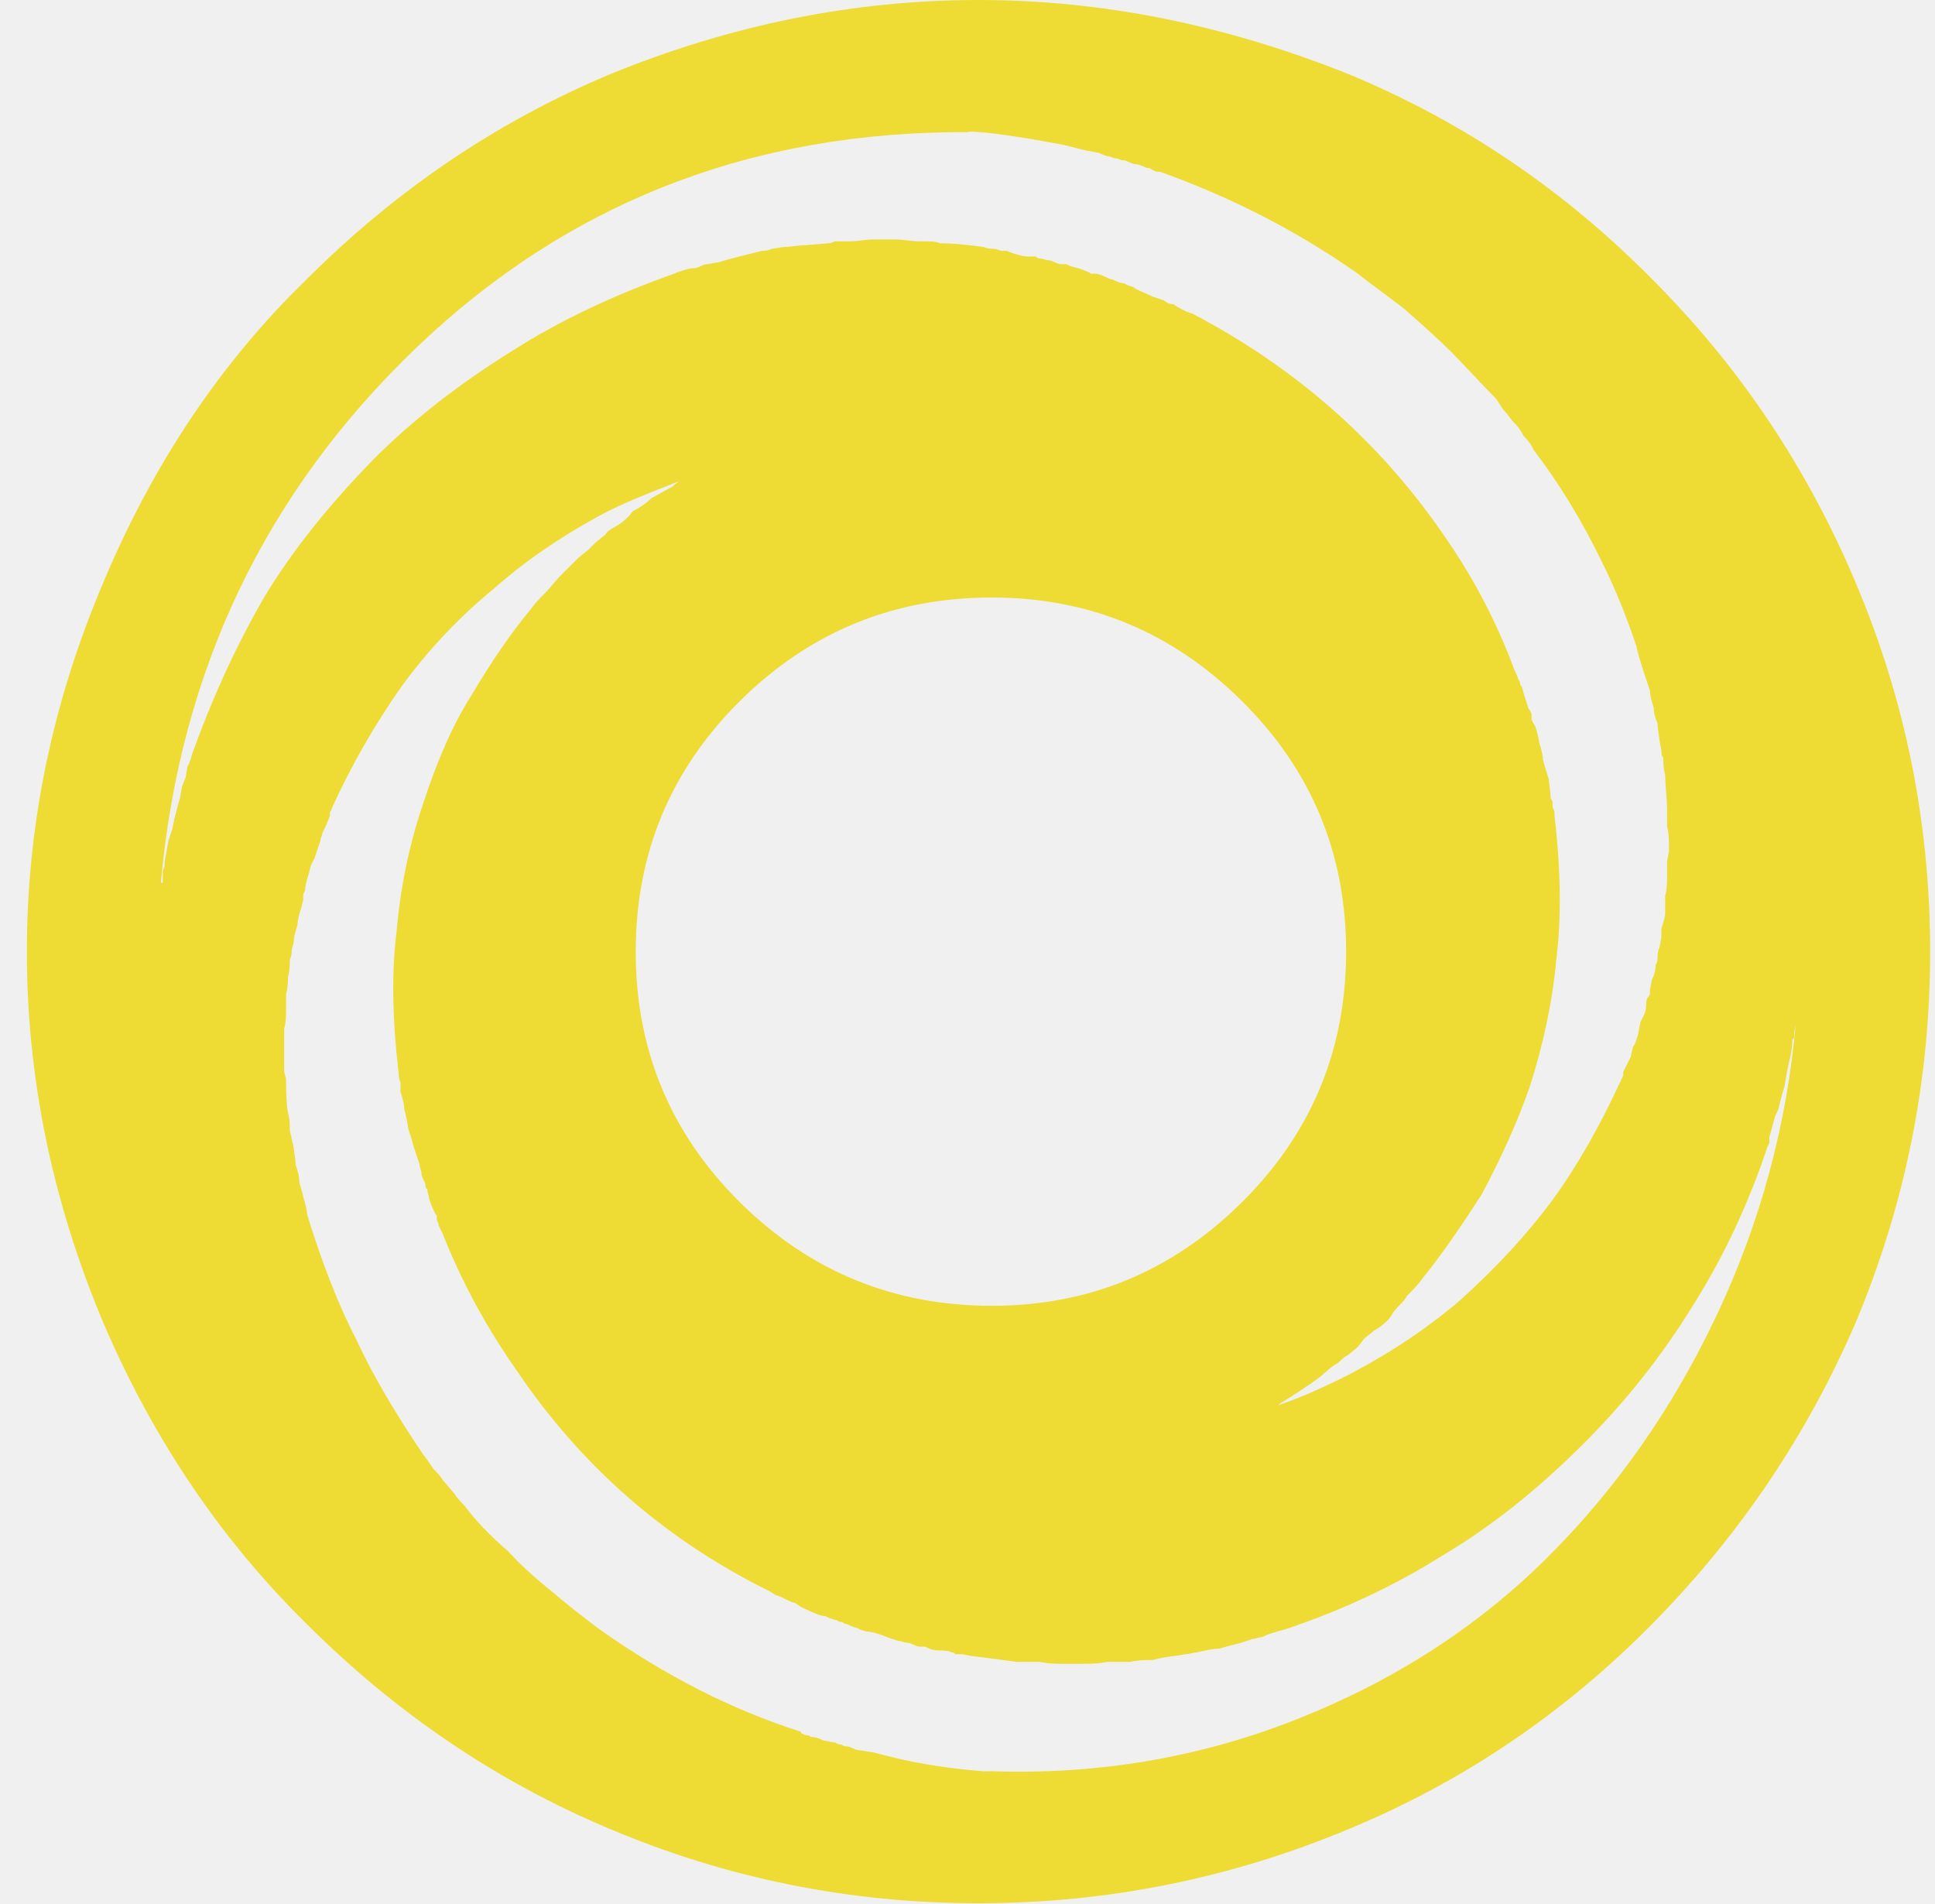
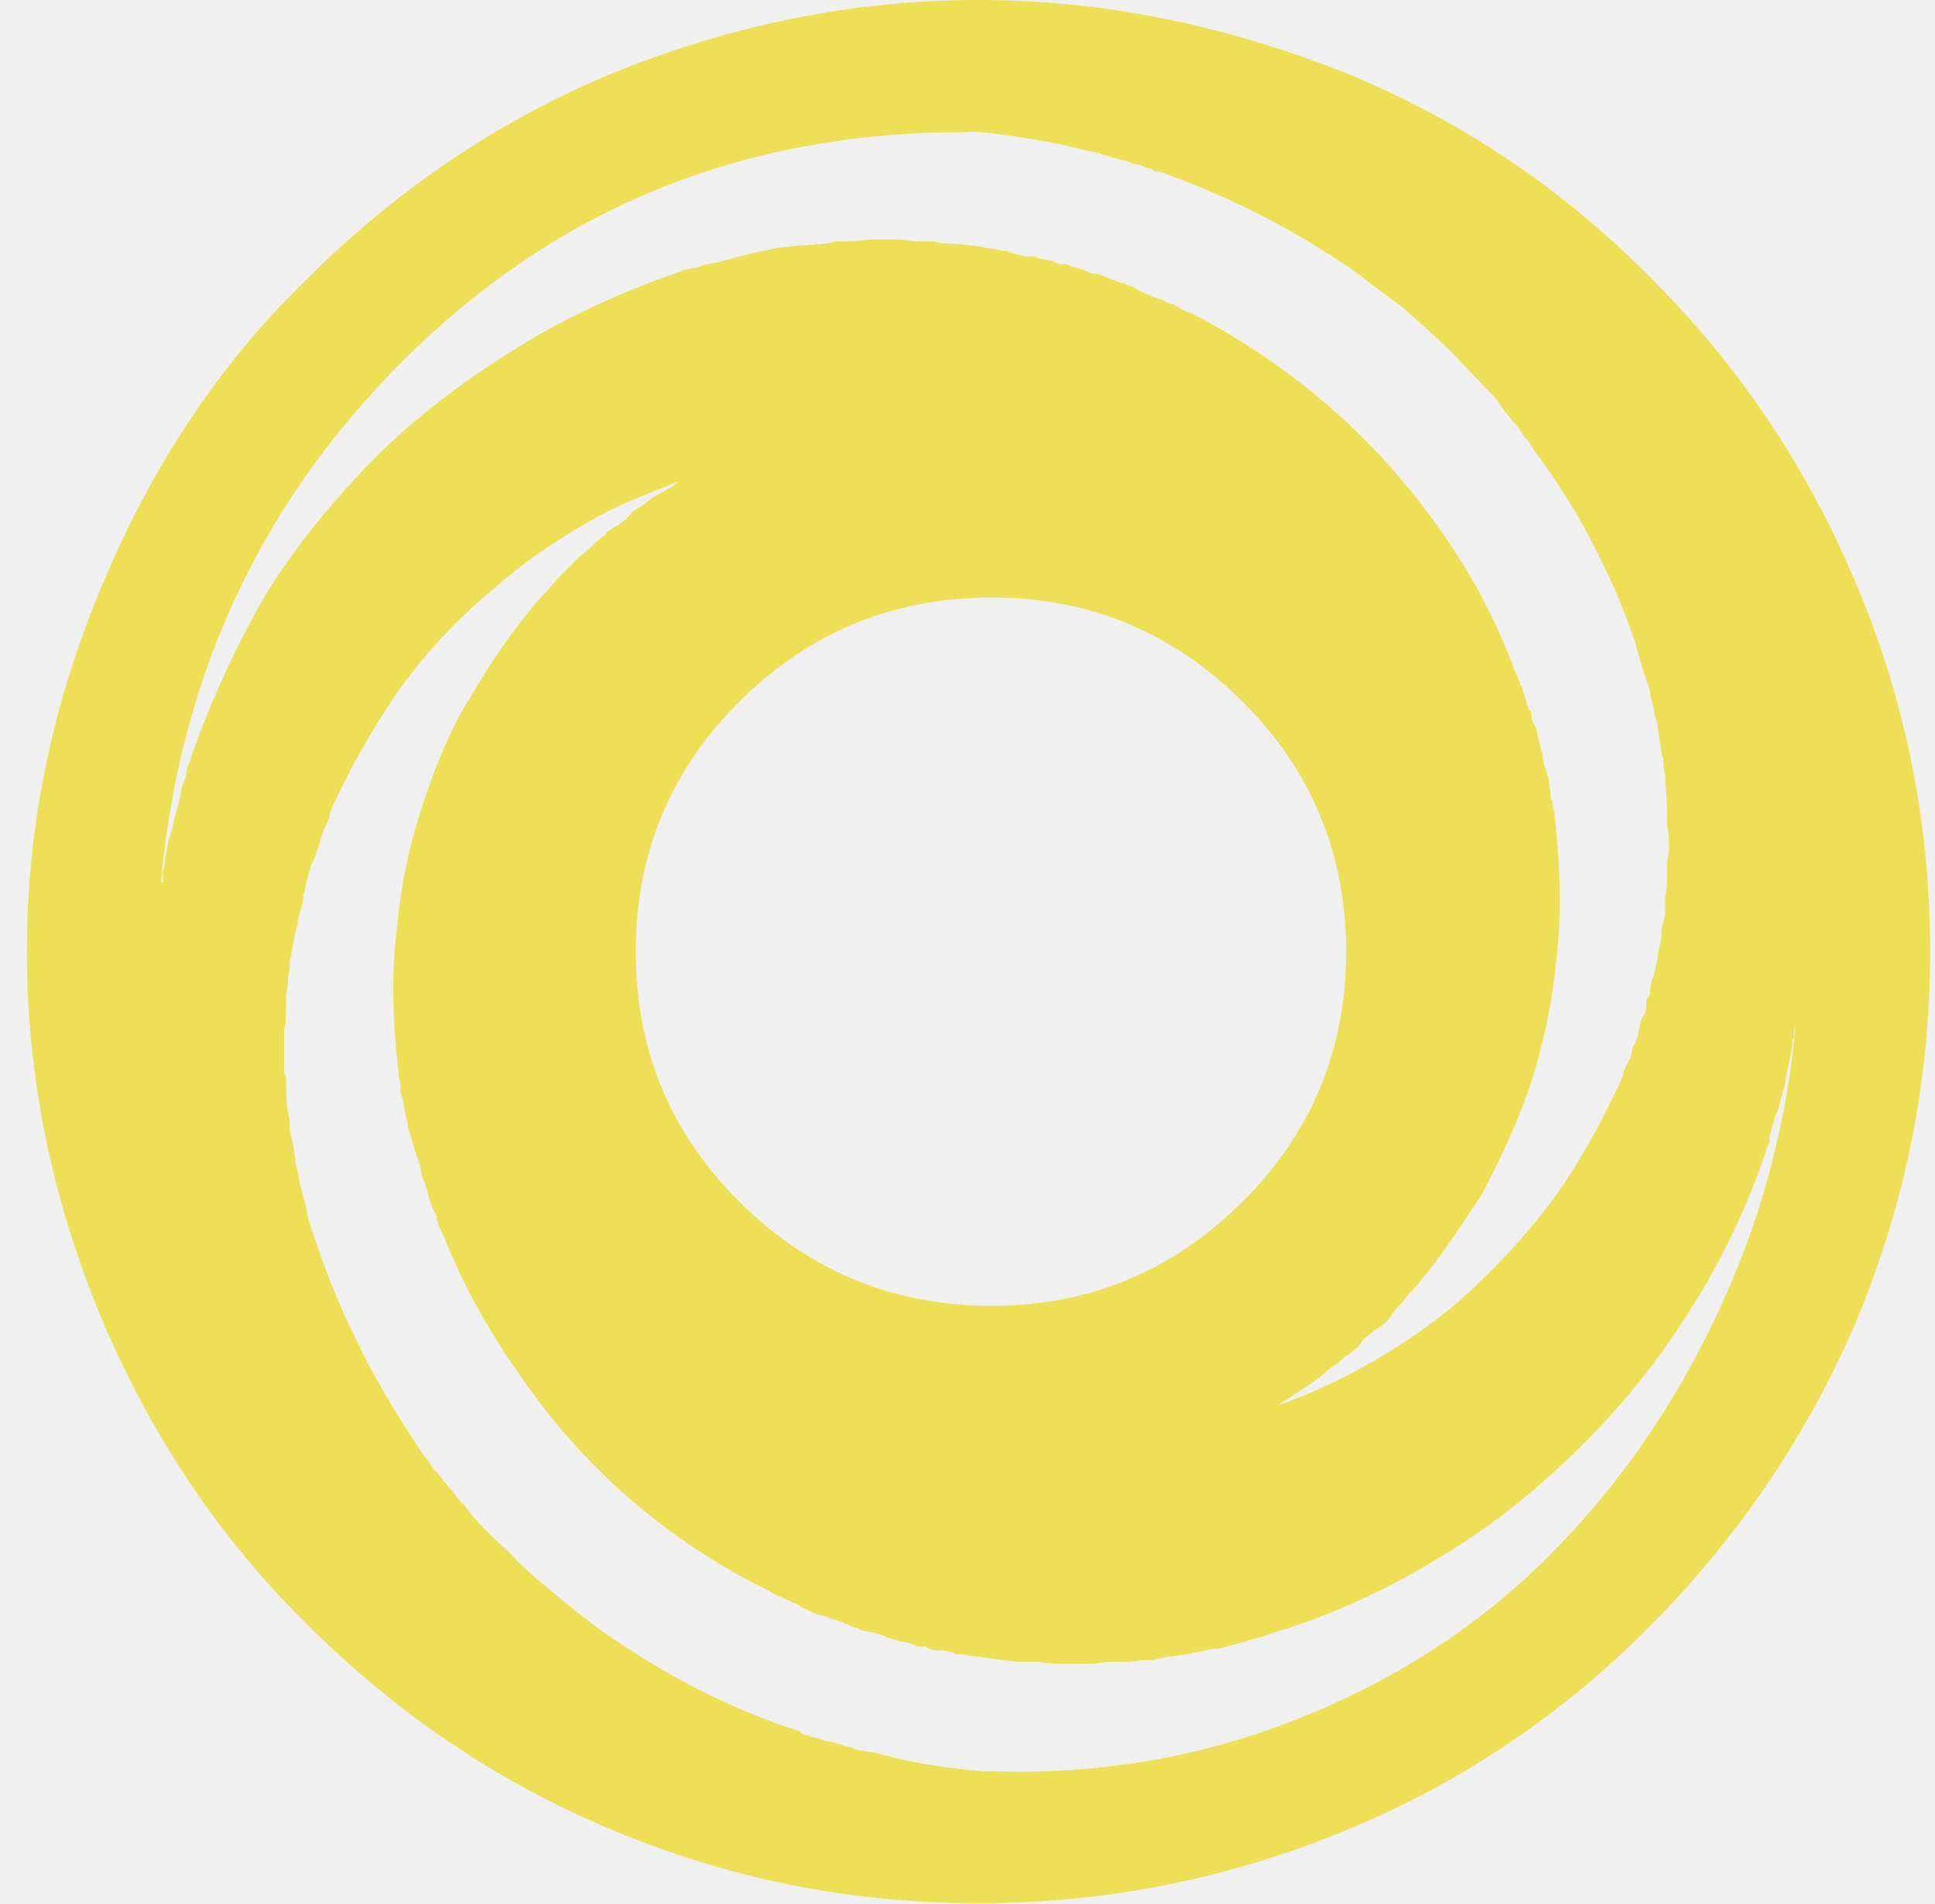
<svg xmlns="http://www.w3.org/2000/svg" width="61" height="60" viewBox="0 0 61 60" fill="none">
  <g opacity="0.9">
-     <mask id="path-1-inside-1_286_229" fill="white">
+     <mask id="path-1-inside-1_286_229" fill="#EDD91F">
      <path d="M58.492 18.352C60.062 22.054 60.847 25.937 60.847 30.001C60.847 34.065 60.062 37.968 58.492 41.71C56.963 45.251 54.83 48.41 52.094 51.186C49.318 54.003 46.139 56.156 42.556 57.645C38.814 59.215 34.91 60 30.847 60C26.783 60 22.9 59.215 19.197 57.645C15.656 56.156 12.477 54.003 9.659 51.186C6.963 48.53 4.83 45.371 3.262 41.71C1.652 37.888 0.847 33.985 0.847 30.001C0.847 26.017 1.652 22.134 3.262 18.352C4.832 14.61 6.964 11.43 9.659 8.814C12.477 5.997 15.656 3.844 19.197 2.355C23.02 0.785 26.903 0 30.847 0C34.75 0 38.654 0.785 42.556 2.355C46.137 3.844 49.317 5.997 52.094 8.814C54.83 11.55 56.963 14.729 58.492 18.352ZM30.545 4.166C23.704 4.126 17.899 6.39 13.13 10.957C8.361 15.524 5.675 21.148 5.071 27.828H5.131V27.466L5.191 27.284V27.164L5.311 26.5L5.431 26.139L5.491 25.837C5.571 25.514 5.632 25.293 5.673 25.173C5.673 25.133 5.683 25.072 5.703 24.991C5.723 24.91 5.733 24.849 5.733 24.809L5.853 24.507L5.913 24.145C5.953 24.105 5.973 24.066 5.973 24.026C6.013 23.945 6.033 23.885 6.033 23.844C6.677 22.032 7.441 20.363 8.326 18.834C9.171 17.425 10.318 15.976 11.767 14.488C13.014 13.24 14.483 12.093 16.173 11.047C17.622 10.122 19.312 9.317 21.243 8.632C21.323 8.592 21.434 8.552 21.575 8.512C21.716 8.472 21.827 8.452 21.907 8.452C21.947 8.452 22.007 8.432 22.089 8.392C22.17 8.352 22.23 8.332 22.27 8.332L22.632 8.272C22.754 8.232 22.975 8.172 23.296 8.09L24.02 7.909C24.141 7.909 24.242 7.888 24.322 7.848L24.684 7.789C24.764 7.789 24.884 7.779 25.045 7.759C25.207 7.739 25.327 7.729 25.407 7.729L26.131 7.669C26.171 7.669 26.232 7.649 26.313 7.609H26.797C26.877 7.609 26.997 7.599 27.159 7.579C27.32 7.559 27.44 7.549 27.52 7.549H28.244C28.324 7.549 28.445 7.559 28.606 7.579C28.767 7.599 28.888 7.609 28.968 7.609H29.27C29.431 7.609 29.552 7.629 29.632 7.669C29.994 7.669 30.457 7.709 31.019 7.789C31.099 7.829 31.22 7.848 31.381 7.848L31.563 7.909H31.745C31.825 7.949 31.935 7.989 32.077 8.028C32.218 8.069 32.329 8.088 32.409 8.088H32.65C32.69 8.129 32.73 8.149 32.77 8.149C32.81 8.149 32.86 8.159 32.92 8.178C32.98 8.198 33.03 8.208 33.07 8.208C33.11 8.208 33.171 8.228 33.252 8.268C33.334 8.308 33.394 8.328 33.434 8.328H33.616L33.736 8.388C34.059 8.468 34.28 8.549 34.4 8.63H34.582L34.764 8.69C34.925 8.77 35.025 8.81 35.065 8.81C35.227 8.89 35.347 8.93 35.427 8.93L35.547 8.99L35.729 9.05C35.769 9.09 35.86 9.14 36.001 9.2C36.142 9.26 36.253 9.31 36.333 9.35L36.695 9.47C36.775 9.55 36.875 9.59 36.997 9.59C37.037 9.63 37.137 9.691 37.299 9.772L37.419 9.832L37.6 9.892C40.819 11.582 43.435 13.876 45.447 16.773C46.414 18.142 47.178 19.591 47.74 21.119C47.82 21.281 47.86 21.381 47.86 21.421C47.9 21.461 47.92 21.501 47.92 21.541C47.92 21.581 47.94 21.621 47.98 21.661C48.02 21.822 48.081 22.024 48.162 22.265C48.162 22.305 48.182 22.345 48.222 22.385L48.282 22.505V22.687L48.342 22.807C48.382 22.847 48.422 22.947 48.462 23.109C48.502 23.27 48.522 23.37 48.522 23.41C48.602 23.652 48.642 23.833 48.642 23.954C48.682 24.116 48.743 24.317 48.824 24.558C48.824 24.598 48.834 24.689 48.854 24.83C48.874 24.971 48.884 25.082 48.884 25.162L48.944 25.282V25.402C48.944 25.442 48.964 25.502 49.004 25.584V25.704C49.205 27.433 49.225 28.942 49.064 30.23C48.943 31.557 48.661 32.905 48.219 34.274C47.856 35.32 47.353 36.447 46.709 37.654C45.985 38.781 45.362 39.666 44.838 40.309C44.758 40.431 44.597 40.612 44.354 40.853C44.314 40.933 44.234 41.034 44.112 41.155C43.991 41.276 43.91 41.377 43.87 41.457C43.83 41.537 43.75 41.627 43.629 41.729C43.507 41.83 43.407 41.901 43.327 41.941L43.025 42.182C42.985 42.222 42.945 42.272 42.905 42.332C42.865 42.392 42.825 42.442 42.785 42.482L42.483 42.724C42.403 42.764 42.302 42.845 42.181 42.966C42.101 43.006 42 43.077 41.879 43.178C41.758 43.279 41.677 43.35 41.637 43.39C41.476 43.511 41.275 43.652 41.034 43.812C40.792 43.972 40.571 44.112 40.37 44.234C40.29 44.314 40.209 44.354 40.128 44.354C40.772 44.152 41.536 43.831 42.421 43.388C43.749 42.704 44.935 41.919 45.982 41.033C47.149 39.987 48.135 38.921 48.939 37.834C49.704 36.788 50.428 35.521 51.112 34.032L51.172 33.912V33.792L51.414 33.308C51.414 33.268 51.424 33.218 51.444 33.158C51.464 33.098 51.474 33.048 51.474 33.008C51.514 32.968 51.554 32.888 51.594 32.767C51.634 32.645 51.654 32.565 51.654 32.525L51.714 32.223L51.834 31.981C51.874 31.901 51.894 31.8 51.894 31.679C51.894 31.558 51.914 31.477 51.954 31.437C51.994 31.397 52.014 31.357 52.014 31.317V31.197L52.074 30.895C52.154 30.734 52.194 30.573 52.194 30.412C52.234 30.372 52.254 30.291 52.254 30.17C52.254 30.048 52.274 29.948 52.314 29.868L52.374 29.566V29.324C52.374 29.284 52.394 29.203 52.434 29.082C52.474 28.961 52.494 28.86 52.494 28.78V28.237C52.534 28.115 52.554 27.934 52.554 27.693V27.149L52.614 26.847V26.605C52.614 26.364 52.594 26.183 52.554 26.062V25.518C52.554 25.397 52.544 25.215 52.524 24.974C52.504 24.733 52.494 24.552 52.494 24.43C52.454 24.309 52.434 24.128 52.434 23.887C52.394 23.847 52.374 23.766 52.374 23.645L52.314 23.343C52.314 23.303 52.304 23.222 52.284 23.101C52.264 22.98 52.254 22.879 52.254 22.799C52.174 22.638 52.134 22.477 52.134 22.316C52.054 22.074 52.014 21.893 52.014 21.772L51.832 21.228C51.792 21.107 51.742 20.946 51.682 20.744C51.622 20.543 51.592 20.422 51.592 20.383C51.269 19.416 50.907 18.531 50.506 17.726C49.862 16.398 49.138 15.211 48.333 14.165C48.293 14.044 48.192 13.903 48.031 13.743C47.951 13.582 47.85 13.441 47.729 13.322C47.689 13.281 47.639 13.221 47.579 13.14C47.519 13.058 47.469 12.998 47.429 12.958C47.389 12.918 47.339 12.847 47.279 12.746C47.219 12.645 47.169 12.574 47.129 12.534C46.968 12.373 46.737 12.132 46.435 11.81C46.134 11.489 45.903 11.248 45.742 11.086C45.419 10.764 44.936 10.322 44.292 9.759C44.252 9.719 44.041 9.558 43.659 9.275C43.276 8.993 42.984 8.772 42.783 8.612C40.892 7.284 38.819 6.218 36.565 5.413H36.445L36.325 5.353C36.285 5.313 36.225 5.293 36.144 5.293C35.982 5.213 35.862 5.173 35.782 5.173C35.742 5.173 35.681 5.153 35.6 5.113C35.519 5.073 35.458 5.053 35.418 5.053H35.358C35.278 5.013 35.217 4.993 35.176 4.993C35.135 4.993 35.074 4.973 34.994 4.933C34.914 4.933 34.794 4.893 34.632 4.813C34.592 4.813 34.532 4.803 34.45 4.783C34.369 4.763 34.309 4.753 34.269 4.753L33.545 4.571C32.056 4.29 31.05 4.149 30.526 4.149L30.545 4.166ZM42.436 30.001C42.436 26.902 41.339 24.267 39.145 22.094C36.952 19.922 34.326 18.836 31.269 18.836C28.17 18.836 25.524 19.922 23.332 22.094C21.139 24.267 20.042 26.902 20.041 30.001C20.04 33.1 21.137 35.735 23.332 37.908C25.527 40.08 28.172 41.166 31.269 41.166C34.327 41.166 36.953 40.08 39.145 37.908C41.338 35.735 42.435 33.1 42.436 30.001ZM31.209 55.836C34.589 55.957 37.808 55.414 40.867 54.206C43.925 52.999 46.551 51.309 48.744 49.137C50.936 46.964 52.727 44.409 54.115 41.47C55.504 38.531 56.339 35.433 56.62 32.174V32.234L56.56 32.536V32.718L56.5 32.778V32.898C56.5 33.019 56.46 33.24 56.38 33.562L56.32 33.863L56.26 34.225C56.22 34.346 56.16 34.568 56.079 34.889C56.079 34.929 56.039 35.029 55.959 35.191L55.777 35.855V36.036L55.717 36.156C55.113 37.968 54.328 39.638 53.362 41.166C52.395 42.736 51.249 44.185 49.921 45.512C48.472 46.961 47.004 48.128 45.515 49.013C43.986 49.979 42.316 50.764 40.505 51.368C40.182 51.448 39.941 51.528 39.781 51.61C39.741 51.61 39.691 51.62 39.631 51.64C39.571 51.66 39.521 51.67 39.481 51.67L39.119 51.79C38.797 51.87 38.575 51.93 38.455 51.971C38.294 51.971 38.053 52.011 37.732 52.092C37.692 52.092 37.631 52.102 37.55 52.121C37.469 52.142 37.408 52.151 37.368 52.151L37.006 52.212C36.885 52.212 36.664 52.252 36.342 52.331C36.02 52.331 35.779 52.352 35.619 52.392H34.895C34.734 52.431 34.492 52.452 34.171 52.452H33.507C33.185 52.452 32.944 52.431 32.784 52.392H32.06C31.779 52.352 31.316 52.291 30.672 52.21C30.632 52.21 30.572 52.2 30.49 52.18C30.409 52.16 30.349 52.15 30.309 52.15H30.127C30.087 52.11 30.047 52.09 30.007 52.09C29.927 52.05 29.806 52.03 29.645 52.03C29.484 52.03 29.363 52.01 29.283 51.97L29.163 51.91H28.981C28.941 51.91 28.88 51.89 28.799 51.85C28.718 51.81 28.657 51.79 28.617 51.79C28.577 51.79 28.527 51.78 28.467 51.76C28.407 51.74 28.357 51.73 28.317 51.73L27.955 51.61C27.875 51.57 27.765 51.53 27.624 51.49C27.482 51.45 27.372 51.43 27.292 51.43L27.11 51.37L26.99 51.31C26.95 51.31 26.889 51.29 26.808 51.25C26.727 51.21 26.666 51.19 26.626 51.19C26.586 51.15 26.546 51.13 26.506 51.13C26.466 51.13 26.436 51.12 26.416 51.1C26.396 51.08 26.366 51.07 26.326 51.07L26.144 51.01L26.024 50.95C25.944 50.95 25.834 50.92 25.692 50.86C25.551 50.8 25.44 50.75 25.36 50.71L25.24 50.65L25.059 50.53C25.019 50.53 24.918 50.49 24.757 50.41C24.595 50.33 24.495 50.29 24.455 50.29L24.273 50.17L24.153 50.11C20.934 48.5 18.319 46.206 16.306 43.229C15.34 41.86 14.555 40.411 13.951 38.883L13.831 38.641C13.831 38.601 13.811 38.54 13.771 38.459V38.339C13.691 38.218 13.61 38.036 13.529 37.795C13.529 37.755 13.519 37.705 13.499 37.645C13.479 37.585 13.469 37.535 13.469 37.495C13.429 37.455 13.409 37.415 13.409 37.375V37.315C13.329 37.154 13.289 37.053 13.289 37.013C13.289 36.973 13.279 36.923 13.259 36.863C13.239 36.803 13.229 36.753 13.229 36.713L13.047 36.169C13.007 36.008 12.947 35.807 12.865 35.566C12.865 35.486 12.825 35.285 12.745 34.962C12.745 34.841 12.705 34.66 12.625 34.418V34.116C12.585 34.036 12.565 33.936 12.565 33.815C12.364 32.085 12.344 30.596 12.505 29.349C12.627 27.94 12.909 26.592 13.351 25.304C13.794 23.936 14.297 22.809 14.86 21.924C15.504 20.837 16.128 19.932 16.732 19.207C16.812 19.086 16.973 18.904 17.215 18.663C17.255 18.623 17.326 18.543 17.427 18.421C17.529 18.3 17.619 18.199 17.699 18.119L18.243 17.576L18.545 17.334L18.787 17.092L19.089 16.85C19.129 16.77 19.229 16.689 19.39 16.608C19.47 16.568 19.571 16.498 19.692 16.396C19.814 16.295 19.894 16.204 19.934 16.125C20.175 16.003 20.377 15.863 20.538 15.703C20.618 15.663 20.729 15.602 20.87 15.521C21.011 15.44 21.122 15.379 21.202 15.339C21.282 15.259 21.362 15.198 21.444 15.157C20.397 15.559 19.633 15.881 19.15 16.123C17.782 16.846 16.595 17.651 15.59 18.538C14.464 19.462 13.478 20.509 12.633 21.676C11.788 22.884 11.064 24.151 10.46 25.479C10.46 25.519 10.44 25.559 10.4 25.599V25.719L10.28 26.02L10.16 26.262C10.16 26.302 10.15 26.342 10.13 26.382C10.11 26.422 10.1 26.462 10.1 26.502L9.918 27.046L9.798 27.288L9.738 27.53C9.658 27.771 9.618 27.952 9.618 28.073L9.558 28.194V28.375L9.498 28.617C9.418 28.858 9.378 29.04 9.378 29.161C9.298 29.402 9.258 29.584 9.258 29.705L9.198 29.947C9.198 30.068 9.178 30.168 9.138 30.248C9.138 30.49 9.118 30.671 9.078 30.792C9.078 31.033 9.058 31.215 9.018 31.336V31.88C9.018 32.121 8.998 32.302 8.958 32.423V33.751C8.958 33.791 8.968 33.841 8.988 33.901C9.008 33.961 9.018 34.011 9.018 34.051C9.018 34.533 9.038 34.875 9.078 35.076C9.118 35.198 9.138 35.379 9.138 35.62C9.138 35.66 9.148 35.71 9.168 35.77C9.188 35.83 9.198 35.88 9.198 35.92L9.258 36.162C9.258 36.202 9.268 36.283 9.288 36.404C9.308 36.525 9.318 36.626 9.318 36.706C9.398 36.947 9.438 37.128 9.438 37.249C9.438 37.289 9.458 37.37 9.498 37.491C9.538 37.613 9.558 37.693 9.558 37.733C9.638 37.974 9.678 38.156 9.678 38.277C10.16 39.847 10.684 41.175 11.247 42.261C11.73 43.307 12.434 44.515 13.36 45.884C13.4 45.924 13.501 46.064 13.662 46.305C13.824 46.467 13.924 46.587 13.964 46.667C14.004 46.707 14.065 46.778 14.146 46.879C14.227 46.98 14.288 47.051 14.328 47.091C14.368 47.171 14.469 47.292 14.63 47.453C14.992 47.935 15.455 48.419 16.017 48.902C16.38 49.305 16.863 49.747 17.467 50.23C17.789 50.511 18.272 50.893 18.916 51.377C20.969 52.826 23.061 53.892 25.194 54.576C25.234 54.576 25.254 54.596 25.254 54.636L25.374 54.696C25.454 54.696 25.514 54.716 25.555 54.756C25.677 54.756 25.817 54.796 25.977 54.876C26.017 54.876 26.078 54.886 26.159 54.906C26.24 54.926 26.301 54.936 26.341 54.936C26.381 54.976 26.442 54.996 26.523 54.996C26.563 55.036 26.624 55.056 26.705 55.056C26.745 55.056 26.805 55.076 26.887 55.116C26.968 55.156 27.029 55.176 27.069 55.176C27.109 55.176 27.179 55.186 27.28 55.206C27.382 55.226 27.452 55.236 27.492 55.236L28.216 55.418C29.061 55.619 29.987 55.76 30.993 55.84H31.235L31.209 55.836Z" />
    </mask>
-     <path d="M58.492 18.352C60.062 22.054 60.847 25.937 60.847 30.001C60.847 34.065 60.062 37.968 58.492 41.71C56.963 45.251 54.83 48.41 52.094 51.186C49.318 54.003 46.139 56.156 42.556 57.645C38.814 59.215 34.91 60 30.847 60C26.783 60 22.9 59.215 19.197 57.645C15.656 56.156 12.477 54.003 9.659 51.186C6.963 48.53 4.83 45.371 3.262 41.71C1.652 37.888 0.847 33.985 0.847 30.001C0.847 26.017 1.652 22.134 3.262 18.352C4.832 14.61 6.964 11.43 9.659 8.814C12.477 5.997 15.656 3.844 19.197 2.355C23.02 0.785 26.903 0 30.847 0C34.75 0 38.654 0.785 42.556 2.355C46.137 3.844 49.317 5.997 52.094 8.814C54.83 11.55 56.963 14.729 58.492 18.352ZM30.545 4.166C23.704 4.126 17.899 6.39 13.13 10.957C8.361 15.524 5.675 21.148 5.071 27.828H5.131V27.466L5.191 27.284V27.164L5.311 26.5L5.431 26.139L5.491 25.837C5.571 25.514 5.632 25.293 5.673 25.173C5.673 25.133 5.683 25.072 5.703 24.991C5.723 24.91 5.733 24.849 5.733 24.809L5.853 24.507L5.913 24.145C5.953 24.105 5.973 24.066 5.973 24.026C6.013 23.945 6.033 23.885 6.033 23.844C6.677 22.032 7.441 20.363 8.326 18.834C9.171 17.425 10.318 15.976 11.767 14.488C13.014 13.24 14.483 12.093 16.173 11.047C17.622 10.122 19.312 9.317 21.243 8.632C21.323 8.592 21.434 8.552 21.575 8.512C21.716 8.472 21.827 8.452 21.907 8.452C21.947 8.452 22.007 8.432 22.089 8.392C22.17 8.352 22.23 8.332 22.27 8.332L22.632 8.272C22.754 8.232 22.975 8.172 23.296 8.09L24.02 7.909C24.141 7.909 24.242 7.888 24.322 7.848L24.684 7.789C24.764 7.789 24.884 7.779 25.045 7.759C25.207 7.739 25.327 7.729 25.407 7.729L26.131 7.669C26.171 7.669 26.232 7.649 26.313 7.609H26.797C26.877 7.609 26.997 7.599 27.159 7.579C27.32 7.559 27.44 7.549 27.52 7.549H28.244C28.324 7.549 28.445 7.559 28.606 7.579C28.767 7.599 28.888 7.609 28.968 7.609H29.27C29.431 7.609 29.552 7.629 29.632 7.669C29.994 7.669 30.457 7.709 31.019 7.789C31.099 7.829 31.22 7.848 31.381 7.848L31.563 7.909H31.745C31.825 7.949 31.935 7.989 32.077 8.028C32.218 8.069 32.329 8.088 32.409 8.088H32.65C32.69 8.129 32.73 8.149 32.77 8.149C32.81 8.149 32.86 8.159 32.92 8.178C32.98 8.198 33.03 8.208 33.07 8.208C33.11 8.208 33.171 8.228 33.252 8.268C33.334 8.308 33.394 8.328 33.434 8.328H33.616L33.736 8.388C34.059 8.468 34.28 8.549 34.4 8.63H34.582L34.764 8.69C34.925 8.77 35.025 8.81 35.065 8.81C35.227 8.89 35.347 8.93 35.427 8.93L35.547 8.99L35.729 9.05C35.769 9.09 35.86 9.14 36.001 9.2C36.142 9.26 36.253 9.31 36.333 9.35L36.695 9.47C36.775 9.55 36.875 9.59 36.997 9.59C37.037 9.63 37.137 9.691 37.299 9.772L37.419 9.832L37.6 9.892C40.819 11.582 43.435 13.876 45.447 16.773C46.414 18.142 47.178 19.591 47.74 21.119C47.82 21.281 47.86 21.381 47.86 21.421C47.9 21.461 47.92 21.501 47.92 21.541C47.92 21.581 47.94 21.621 47.98 21.661C48.02 21.822 48.081 22.024 48.162 22.265C48.162 22.305 48.182 22.345 48.222 22.385L48.282 22.505V22.687L48.342 22.807C48.382 22.847 48.422 22.947 48.462 23.109C48.502 23.27 48.522 23.37 48.522 23.41C48.602 23.652 48.642 23.833 48.642 23.954C48.682 24.116 48.743 24.317 48.824 24.558C48.824 24.598 48.834 24.689 48.854 24.83C48.874 24.971 48.884 25.082 48.884 25.162L48.944 25.282V25.402C48.944 25.442 48.964 25.502 49.004 25.584V25.704C49.205 27.433 49.225 28.942 49.064 30.23C48.943 31.557 48.661 32.905 48.219 34.274C47.856 35.32 47.353 36.447 46.709 37.654C45.985 38.781 45.362 39.666 44.838 40.309C44.758 40.431 44.597 40.612 44.354 40.853C44.314 40.933 44.234 41.034 44.112 41.155C43.991 41.276 43.91 41.377 43.87 41.457C43.83 41.537 43.75 41.627 43.629 41.729C43.507 41.83 43.407 41.901 43.327 41.941L43.025 42.182C42.985 42.222 42.945 42.272 42.905 42.332C42.865 42.392 42.825 42.442 42.785 42.482L42.483 42.724C42.403 42.764 42.302 42.845 42.181 42.966C42.101 43.006 42 43.077 41.879 43.178C41.758 43.279 41.677 43.35 41.637 43.39C41.476 43.511 41.275 43.652 41.034 43.812C40.792 43.972 40.571 44.112 40.37 44.234C40.29 44.314 40.209 44.354 40.128 44.354C40.772 44.152 41.536 43.831 42.421 43.388C43.749 42.704 44.935 41.919 45.982 41.033C47.149 39.987 48.135 38.921 48.939 37.834C49.704 36.788 50.428 35.521 51.112 34.032L51.172 33.912V33.792L51.414 33.308C51.414 33.268 51.424 33.218 51.444 33.158C51.464 33.098 51.474 33.048 51.474 33.008C51.514 32.968 51.554 32.888 51.594 32.767C51.634 32.645 51.654 32.565 51.654 32.525L51.714 32.223L51.834 31.981C51.874 31.901 51.894 31.8 51.894 31.679C51.894 31.558 51.914 31.477 51.954 31.437C51.994 31.397 52.014 31.357 52.014 31.317V31.197L52.074 30.895C52.154 30.734 52.194 30.573 52.194 30.412C52.234 30.372 52.254 30.291 52.254 30.17C52.254 30.048 52.274 29.948 52.314 29.868L52.374 29.566V29.324C52.374 29.284 52.394 29.203 52.434 29.082C52.474 28.961 52.494 28.86 52.494 28.78V28.237C52.534 28.115 52.554 27.934 52.554 27.693V27.149L52.614 26.847V26.605C52.614 26.364 52.594 26.183 52.554 26.062V25.518C52.554 25.397 52.544 25.215 52.524 24.974C52.504 24.733 52.494 24.552 52.494 24.43C52.454 24.309 52.434 24.128 52.434 23.887C52.394 23.847 52.374 23.766 52.374 23.645L52.314 23.343C52.314 23.303 52.304 23.222 52.284 23.101C52.264 22.98 52.254 22.879 52.254 22.799C52.174 22.638 52.134 22.477 52.134 22.316C52.054 22.074 52.014 21.893 52.014 21.772L51.832 21.228C51.792 21.107 51.742 20.946 51.682 20.744C51.622 20.543 51.592 20.422 51.592 20.383C51.269 19.416 50.907 18.531 50.506 17.726C49.862 16.398 49.138 15.211 48.333 14.165C48.293 14.044 48.192 13.903 48.031 13.743C47.951 13.582 47.85 13.441 47.729 13.322C47.689 13.281 47.639 13.221 47.579 13.14C47.519 13.058 47.469 12.998 47.429 12.958C47.389 12.918 47.339 12.847 47.279 12.746C47.219 12.645 47.169 12.574 47.129 12.534C46.968 12.373 46.737 12.132 46.435 11.81C46.134 11.489 45.903 11.248 45.742 11.086C45.419 10.764 44.936 10.322 44.292 9.759C44.252 9.719 44.041 9.558 43.659 9.275C43.276 8.993 42.984 8.772 42.783 8.612C40.892 7.284 38.819 6.218 36.565 5.413H36.445L36.325 5.353C36.285 5.313 36.225 5.293 36.144 5.293C35.982 5.213 35.862 5.173 35.782 5.173C35.742 5.173 35.681 5.153 35.6 5.113C35.519 5.073 35.458 5.053 35.418 5.053H35.358C35.278 5.013 35.217 4.993 35.176 4.993C35.135 4.993 35.074 4.973 34.994 4.933C34.914 4.933 34.794 4.893 34.632 4.813C34.592 4.813 34.532 4.803 34.45 4.783C34.369 4.763 34.309 4.753 34.269 4.753L33.545 4.571C32.056 4.29 31.05 4.149 30.526 4.149L30.545 4.166ZM42.436 30.001C42.436 26.902 41.339 24.267 39.145 22.094C36.952 19.922 34.326 18.836 31.269 18.836C28.17 18.836 25.524 19.922 23.332 22.094C21.139 24.267 20.042 26.902 20.041 30.001C20.04 33.1 21.137 35.735 23.332 37.908C25.527 40.08 28.172 41.166 31.269 41.166C34.327 41.166 36.953 40.08 39.145 37.908C41.338 35.735 42.435 33.1 42.436 30.001ZM31.209 55.836C34.589 55.957 37.808 55.414 40.867 54.206C43.925 52.999 46.551 51.309 48.744 49.137C50.936 46.964 52.727 44.409 54.115 41.47C55.504 38.531 56.339 35.433 56.62 32.174V32.234L56.56 32.536V32.718L56.5 32.778V32.898C56.5 33.019 56.46 33.24 56.38 33.562L56.32 33.863L56.26 34.225C56.22 34.346 56.16 34.568 56.079 34.889C56.079 34.929 56.039 35.029 55.959 35.191L55.777 35.855V36.036L55.717 36.156C55.113 37.968 54.328 39.638 53.362 41.166C52.395 42.736 51.249 44.185 49.921 45.512C48.472 46.961 47.004 48.128 45.515 49.013C43.986 49.979 42.316 50.764 40.505 51.368C40.182 51.448 39.941 51.528 39.781 51.61C39.741 51.61 39.691 51.62 39.631 51.64C39.571 51.66 39.521 51.67 39.481 51.67L39.119 51.79C38.797 51.87 38.575 51.93 38.455 51.971C38.294 51.971 38.053 52.011 37.732 52.092C37.692 52.092 37.631 52.102 37.55 52.121C37.469 52.142 37.408 52.151 37.368 52.151L37.006 52.212C36.885 52.212 36.664 52.252 36.342 52.331C36.02 52.331 35.779 52.352 35.619 52.392H34.895C34.734 52.431 34.492 52.452 34.171 52.452H33.507C33.185 52.452 32.944 52.431 32.784 52.392H32.06C31.779 52.352 31.316 52.291 30.672 52.21C30.632 52.21 30.572 52.2 30.49 52.18C30.409 52.16 30.349 52.15 30.309 52.15H30.127C30.087 52.11 30.047 52.09 30.007 52.09C29.927 52.05 29.806 52.03 29.645 52.03C29.484 52.03 29.363 52.01 29.283 51.97L29.163 51.91H28.981C28.941 51.91 28.88 51.89 28.799 51.85C28.718 51.81 28.657 51.79 28.617 51.79C28.577 51.79 28.527 51.78 28.467 51.76C28.407 51.74 28.357 51.73 28.317 51.73L27.955 51.61C27.875 51.57 27.765 51.53 27.624 51.49C27.482 51.45 27.372 51.43 27.292 51.43L27.11 51.37L26.99 51.31C26.95 51.31 26.889 51.29 26.808 51.25C26.727 51.21 26.666 51.19 26.626 51.19C26.586 51.15 26.546 51.13 26.506 51.13C26.466 51.13 26.436 51.12 26.416 51.1C26.396 51.08 26.366 51.07 26.326 51.07L26.144 51.01L26.024 50.95C25.944 50.95 25.834 50.92 25.692 50.86C25.551 50.8 25.44 50.75 25.36 50.71L25.24 50.65L25.059 50.53C25.019 50.53 24.918 50.49 24.757 50.41C24.595 50.33 24.495 50.29 24.455 50.29L24.273 50.17L24.153 50.11C20.934 48.5 18.319 46.206 16.306 43.229C15.34 41.86 14.555 40.411 13.951 38.883L13.831 38.641C13.831 38.601 13.811 38.54 13.771 38.459V38.339C13.691 38.218 13.61 38.036 13.529 37.795C13.529 37.755 13.519 37.705 13.499 37.645C13.479 37.585 13.469 37.535 13.469 37.495C13.429 37.455 13.409 37.415 13.409 37.375V37.315C13.329 37.154 13.289 37.053 13.289 37.013C13.289 36.973 13.279 36.923 13.259 36.863C13.239 36.803 13.229 36.753 13.229 36.713L13.047 36.169C13.007 36.008 12.947 35.807 12.865 35.566C12.865 35.486 12.825 35.285 12.745 34.962C12.745 34.841 12.705 34.66 12.625 34.418V34.116C12.585 34.036 12.565 33.936 12.565 33.815C12.364 32.085 12.344 30.596 12.505 29.349C12.627 27.94 12.909 26.592 13.351 25.304C13.794 23.936 14.297 22.809 14.86 21.924C15.504 20.837 16.128 19.932 16.732 19.207C16.812 19.086 16.973 18.904 17.215 18.663C17.255 18.623 17.326 18.543 17.427 18.421C17.529 18.3 17.619 18.199 17.699 18.119L18.243 17.576L18.545 17.334L18.787 17.092L19.089 16.85C19.129 16.77 19.229 16.689 19.39 16.608C19.47 16.568 19.571 16.498 19.692 16.396C19.814 16.295 19.894 16.204 19.934 16.125C20.175 16.003 20.377 15.863 20.538 15.703C20.618 15.663 20.729 15.602 20.87 15.521C21.011 15.44 21.122 15.379 21.202 15.339C21.282 15.259 21.362 15.198 21.444 15.157C20.397 15.559 19.633 15.881 19.15 16.123C17.782 16.846 16.595 17.651 15.59 18.538C14.464 19.462 13.478 20.509 12.633 21.676C11.788 22.884 11.064 24.151 10.46 25.479C10.46 25.519 10.44 25.559 10.4 25.599V25.719L10.28 26.02L10.16 26.262C10.16 26.302 10.15 26.342 10.13 26.382C10.11 26.422 10.1 26.462 10.1 26.502L9.918 27.046L9.798 27.288L9.738 27.53C9.658 27.771 9.618 27.952 9.618 28.073L9.558 28.194V28.375L9.498 28.617C9.418 28.858 9.378 29.04 9.378 29.161C9.298 29.402 9.258 29.584 9.258 29.705L9.198 29.947C9.198 30.068 9.178 30.168 9.138 30.248C9.138 30.49 9.118 30.671 9.078 30.792C9.078 31.033 9.058 31.215 9.018 31.336V31.88C9.018 32.121 8.998 32.302 8.958 32.423V33.751C8.958 33.791 8.968 33.841 8.988 33.901C9.008 33.961 9.018 34.011 9.018 34.051C9.018 34.533 9.038 34.875 9.078 35.076C9.118 35.198 9.138 35.379 9.138 35.62C9.138 35.66 9.148 35.71 9.168 35.77C9.188 35.83 9.198 35.88 9.198 35.92L9.258 36.162C9.258 36.202 9.268 36.283 9.288 36.404C9.308 36.525 9.318 36.626 9.318 36.706C9.398 36.947 9.438 37.128 9.438 37.249C9.438 37.289 9.458 37.37 9.498 37.491C9.538 37.613 9.558 37.693 9.558 37.733C9.638 37.974 9.678 38.156 9.678 38.277C10.16 39.847 10.684 41.175 11.247 42.261C11.73 43.307 12.434 44.515 13.36 45.884C13.4 45.924 13.501 46.064 13.662 46.305C13.824 46.467 13.924 46.587 13.964 46.667C14.004 46.707 14.065 46.778 14.146 46.879C14.227 46.98 14.288 47.051 14.328 47.091C14.368 47.171 14.469 47.292 14.63 47.453C14.992 47.935 15.455 48.419 16.017 48.902C16.38 49.305 16.863 49.747 17.467 50.23C17.789 50.511 18.272 50.893 18.916 51.377C20.969 52.826 23.061 53.892 25.194 54.576C25.234 54.576 25.254 54.596 25.254 54.636L25.374 54.696C25.454 54.696 25.514 54.716 25.555 54.756C25.677 54.756 25.817 54.796 25.977 54.876C26.017 54.876 26.078 54.886 26.159 54.906C26.24 54.926 26.301 54.936 26.341 54.936C26.381 54.976 26.442 54.996 26.523 54.996C26.563 55.036 26.624 55.056 26.705 55.056C26.745 55.056 26.805 55.076 26.887 55.116C26.968 55.156 27.029 55.176 27.069 55.176C27.109 55.176 27.179 55.186 27.28 55.206C27.382 55.226 27.452 55.236 27.492 55.236L28.216 55.418C29.061 55.619 29.987 55.76 30.993 55.84H31.235L31.209 55.836Z" fill="#FEFEF6" stroke="#EDD91F" stroke-width="14.55" mask="url(#path-1-inside-1_286_229)" />
+     <path d="M58.492 18.352C60.062 22.054 60.847 25.937 60.847 30.001C60.847 34.065 60.062 37.968 58.492 41.71C56.963 45.251 54.83 48.41 52.094 51.186C49.318 54.003 46.139 56.156 42.556 57.645C38.814 59.215 34.91 60 30.847 60C26.783 60 22.9 59.215 19.197 57.645C15.656 56.156 12.477 54.003 9.659 51.186C6.963 48.53 4.83 45.371 3.262 41.71C1.652 37.888 0.847 33.985 0.847 30.001C0.847 26.017 1.652 22.134 3.262 18.352C4.832 14.61 6.964 11.43 9.659 8.814C12.477 5.997 15.656 3.844 19.197 2.355C23.02 0.785 26.903 0 30.847 0C34.75 0 38.654 0.785 42.556 2.355C46.137 3.844 49.317 5.997 52.094 8.814C54.83 11.55 56.963 14.729 58.492 18.352ZM30.545 4.166C23.704 4.126 17.899 6.39 13.13 10.957C8.361 15.524 5.675 21.148 5.071 27.828H5.131V27.466L5.191 27.284V27.164L5.311 26.5L5.431 26.139L5.491 25.837C5.571 25.514 5.632 25.293 5.673 25.173C5.673 25.133 5.683 25.072 5.703 24.991C5.723 24.91 5.733 24.849 5.733 24.809L5.853 24.507L5.913 24.145C5.953 24.105 5.973 24.066 5.973 24.026C6.013 23.945 6.033 23.885 6.033 23.844C6.677 22.032 7.441 20.363 8.326 18.834C9.171 17.425 10.318 15.976 11.767 14.488C13.014 13.24 14.483 12.093 16.173 11.047C17.622 10.122 19.312 9.317 21.243 8.632C21.323 8.592 21.434 8.552 21.575 8.512C21.716 8.472 21.827 8.452 21.907 8.452C21.947 8.452 22.007 8.432 22.089 8.392C22.17 8.352 22.23 8.332 22.27 8.332L22.632 8.272C22.754 8.232 22.975 8.172 23.296 8.09L24.02 7.909C24.141 7.909 24.242 7.888 24.322 7.848L24.684 7.789C24.764 7.789 24.884 7.779 25.045 7.759C25.207 7.739 25.327 7.729 25.407 7.729L26.131 7.669C26.171 7.669 26.232 7.649 26.313 7.609H26.797C26.877 7.609 26.997 7.599 27.159 7.579C27.32 7.559 27.44 7.549 27.52 7.549H28.244C28.324 7.549 28.445 7.559 28.606 7.579C28.767 7.599 28.888 7.609 28.968 7.609H29.27C29.431 7.609 29.552 7.629 29.632 7.669C29.994 7.669 30.457 7.709 31.019 7.789C31.099 7.829 31.22 7.848 31.381 7.848L31.563 7.909H31.745C31.825 7.949 31.935 7.989 32.077 8.028C32.218 8.069 32.329 8.088 32.409 8.088H32.65C32.69 8.129 32.73 8.149 32.77 8.149C32.81 8.149 32.86 8.159 32.92 8.178C32.98 8.198 33.03 8.208 33.07 8.208C33.11 8.208 33.171 8.228 33.252 8.268C33.334 8.308 33.394 8.328 33.434 8.328H33.616L33.736 8.388C34.059 8.468 34.28 8.549 34.4 8.63H34.582L34.764 8.69C34.925 8.77 35.025 8.81 35.065 8.81C35.227 8.89 35.347 8.93 35.427 8.93L35.547 8.99L35.729 9.05C35.769 9.09 35.86 9.14 36.001 9.2C36.142 9.26 36.253 9.31 36.333 9.35L36.695 9.47C36.775 9.55 36.875 9.59 36.997 9.59C37.037 9.63 37.137 9.691 37.299 9.772L37.419 9.832L37.6 9.892C40.819 11.582 43.435 13.876 45.447 16.773C46.414 18.142 47.178 19.591 47.74 21.119C47.82 21.281 47.86 21.381 47.86 21.421C47.9 21.461 47.92 21.501 47.92 21.541C47.92 21.581 47.94 21.621 47.98 21.661C48.02 21.822 48.081 22.024 48.162 22.265C48.162 22.305 48.182 22.345 48.222 22.385L48.282 22.505V22.687L48.342 22.807C48.382 22.847 48.422 22.947 48.462 23.109C48.502 23.27 48.522 23.37 48.522 23.41C48.602 23.652 48.642 23.833 48.642 23.954C48.682 24.116 48.743 24.317 48.824 24.558C48.824 24.598 48.834 24.689 48.854 24.83C48.874 24.971 48.884 25.082 48.884 25.162L48.944 25.282V25.402C48.944 25.442 48.964 25.502 49.004 25.584V25.704C49.205 27.433 49.225 28.942 49.064 30.23C48.943 31.557 48.661 32.905 48.219 34.274C47.856 35.32 47.353 36.447 46.709 37.654C45.985 38.781 45.362 39.666 44.838 40.309C44.758 40.431 44.597 40.612 44.354 40.853C44.314 40.933 44.234 41.034 44.112 41.155C43.991 41.276 43.91 41.377 43.87 41.457C43.83 41.537 43.75 41.627 43.629 41.729C43.507 41.83 43.407 41.901 43.327 41.941L43.025 42.182C42.985 42.222 42.945 42.272 42.905 42.332C42.865 42.392 42.825 42.442 42.785 42.482L42.483 42.724C42.403 42.764 42.302 42.845 42.181 42.966C42.101 43.006 42 43.077 41.879 43.178C41.758 43.279 41.677 43.35 41.637 43.39C41.476 43.511 41.275 43.652 41.034 43.812C40.792 43.972 40.571 44.112 40.37 44.234C40.29 44.314 40.209 44.354 40.128 44.354C40.772 44.152 41.536 43.831 42.421 43.388C43.749 42.704 44.935 41.919 45.982 41.033C47.149 39.987 48.135 38.921 48.939 37.834C49.704 36.788 50.428 35.521 51.112 34.032L51.172 33.912V33.792L51.414 33.308C51.414 33.268 51.424 33.218 51.444 33.158C51.464 33.098 51.474 33.048 51.474 33.008C51.514 32.968 51.554 32.888 51.594 32.767C51.634 32.645 51.654 32.565 51.654 32.525L51.714 32.223L51.834 31.981C51.874 31.901 51.894 31.8 51.894 31.679C51.894 31.558 51.914 31.477 51.954 31.437C51.994 31.397 52.014 31.357 52.014 31.317V31.197L52.074 30.895C52.154 30.734 52.194 30.573 52.194 30.412C52.234 30.372 52.254 30.291 52.254 30.17C52.254 30.048 52.274 29.948 52.314 29.868L52.374 29.566V29.324C52.374 29.284 52.394 29.203 52.434 29.082C52.474 28.961 52.494 28.86 52.494 28.78V28.237C52.534 28.115 52.554 27.934 52.554 27.693V27.149L52.614 26.847V26.605C52.614 26.364 52.594 26.183 52.554 26.062V25.518C52.554 25.397 52.544 25.215 52.524 24.974C52.504 24.733 52.494 24.552 52.494 24.43C52.454 24.309 52.434 24.128 52.434 23.887C52.394 23.847 52.374 23.766 52.374 23.645L52.314 23.343C52.314 23.303 52.304 23.222 52.284 23.101C52.264 22.98 52.254 22.879 52.254 22.799C52.174 22.638 52.134 22.477 52.134 22.316C52.054 22.074 52.014 21.893 52.014 21.772L51.832 21.228C51.792 21.107 51.742 20.946 51.682 20.744C51.622 20.543 51.592 20.422 51.592 20.383C51.269 19.416 50.907 18.531 50.506 17.726C49.862 16.398 49.138 15.211 48.333 14.165C48.293 14.044 48.192 13.903 48.031 13.743C47.951 13.582 47.85 13.441 47.729 13.322C47.689 13.281 47.639 13.221 47.579 13.14C47.519 13.058 47.469 12.998 47.429 12.958C47.389 12.918 47.339 12.847 47.279 12.746C47.219 12.645 47.169 12.574 47.129 12.534C46.968 12.373 46.737 12.132 46.435 11.81C46.134 11.489 45.903 11.248 45.742 11.086C45.419 10.764 44.936 10.322 44.292 9.759C44.252 9.719 44.041 9.558 43.659 9.275C43.276 8.993 42.984 8.772 42.783 8.612C40.892 7.284 38.819 6.218 36.565 5.413H36.445L36.325 5.353C36.285 5.313 36.225 5.293 36.144 5.293C35.982 5.213 35.862 5.173 35.782 5.173C35.742 5.173 35.681 5.153 35.6 5.113C35.519 5.073 35.458 5.053 35.418 5.053H35.358C35.278 5.013 35.217 4.993 35.176 4.993C35.135 4.993 35.074 4.973 34.994 4.933C34.914 4.933 34.794 4.893 34.632 4.813C34.592 4.813 34.532 4.803 34.45 4.783C34.369 4.763 34.309 4.753 34.269 4.753L33.545 4.571C32.056 4.29 31.05 4.149 30.526 4.149L30.545 4.166ZM42.436 30.001C42.436 26.902 41.339 24.267 39.145 22.094C36.952 19.922 34.326 18.836 31.269 18.836C28.17 18.836 25.524 19.922 23.332 22.094C21.139 24.267 20.042 26.902 20.041 30.001C20.04 33.1 21.137 35.735 23.332 37.908C25.527 40.08 28.172 41.166 31.269 41.166C34.327 41.166 36.953 40.08 39.145 37.908C41.338 35.735 42.435 33.1 42.436 30.001ZM31.209 55.836C34.589 55.957 37.808 55.414 40.867 54.206C43.925 52.999 46.551 51.309 48.744 49.137C50.936 46.964 52.727 44.409 54.115 41.47C55.504 38.531 56.339 35.433 56.62 32.174V32.234L56.56 32.536V32.718L56.5 32.778V32.898C56.5 33.019 56.46 33.24 56.38 33.562L56.32 33.863L56.26 34.225C56.22 34.346 56.16 34.568 56.079 34.889C56.079 34.929 56.039 35.029 55.959 35.191L55.777 35.855V36.036L55.717 36.156C55.113 37.968 54.328 39.638 53.362 41.166C52.395 42.736 51.249 44.185 49.921 45.512C48.472 46.961 47.004 48.128 45.515 49.013C43.986 49.979 42.316 50.764 40.505 51.368C40.182 51.448 39.941 51.528 39.781 51.61C39.741 51.61 39.691 51.62 39.631 51.64C39.571 51.66 39.521 51.67 39.481 51.67L39.119 51.79C38.797 51.87 38.575 51.93 38.455 51.971C38.294 51.971 38.053 52.011 37.732 52.092C37.692 52.092 37.631 52.102 37.55 52.121C37.469 52.142 37.408 52.151 37.368 52.151L37.006 52.212C36.885 52.212 36.664 52.252 36.342 52.331C36.02 52.331 35.779 52.352 35.619 52.392H34.895C34.734 52.431 34.492 52.452 34.171 52.452H33.507C33.185 52.452 32.944 52.431 32.784 52.392H32.06C31.779 52.352 31.316 52.291 30.672 52.21C30.632 52.21 30.572 52.2 30.49 52.18C30.409 52.16 30.349 52.15 30.309 52.15H30.127C30.087 52.11 30.047 52.09 30.007 52.09C29.927 52.05 29.806 52.03 29.645 52.03C29.484 52.03 29.363 52.01 29.283 51.97L29.163 51.91H28.981C28.941 51.91 28.88 51.89 28.799 51.85C28.718 51.81 28.657 51.79 28.617 51.79C28.577 51.79 28.527 51.78 28.467 51.76C28.407 51.74 28.357 51.73 28.317 51.73L27.955 51.61C27.875 51.57 27.765 51.53 27.624 51.49C27.482 51.45 27.372 51.43 27.292 51.43L27.11 51.37L26.99 51.31C26.95 51.31 26.889 51.29 26.808 51.25C26.727 51.21 26.666 51.19 26.626 51.19C26.586 51.15 26.546 51.13 26.506 51.13C26.466 51.13 26.436 51.12 26.416 51.1C26.396 51.08 26.366 51.07 26.326 51.07L26.144 51.01L26.024 50.95C25.944 50.95 25.834 50.92 25.692 50.86C25.551 50.8 25.44 50.75 25.36 50.71L25.24 50.65L25.059 50.53C25.019 50.53 24.918 50.49 24.757 50.41C24.595 50.33 24.495 50.29 24.455 50.29L24.273 50.17L24.153 50.11C20.934 48.5 18.319 46.206 16.306 43.229C15.34 41.86 14.555 40.411 13.951 38.883L13.831 38.641C13.831 38.601 13.811 38.54 13.771 38.459V38.339C13.691 38.218 13.61 38.036 13.529 37.795C13.529 37.755 13.519 37.705 13.499 37.645C13.479 37.585 13.469 37.535 13.469 37.495C13.429 37.455 13.409 37.415 13.409 37.375V37.315C13.329 37.154 13.289 37.053 13.289 37.013C13.289 36.973 13.279 36.923 13.259 36.863C13.239 36.803 13.229 36.753 13.229 36.713L13.047 36.169C13.007 36.008 12.947 35.807 12.865 35.566C12.865 35.486 12.825 35.285 12.745 34.962C12.745 34.841 12.705 34.66 12.625 34.418V34.116C12.585 34.036 12.565 33.936 12.565 33.815C12.364 32.085 12.344 30.596 12.505 29.349C12.627 27.94 12.909 26.592 13.351 25.304C13.794 23.936 14.297 22.809 14.86 21.924C15.504 20.837 16.128 19.932 16.732 19.207C16.812 19.086 16.973 18.904 17.215 18.663C17.255 18.623 17.326 18.543 17.427 18.421C17.529 18.3 17.619 18.199 17.699 18.119L18.243 17.576L18.545 17.334L18.787 17.092L19.089 16.85C19.129 16.77 19.229 16.689 19.39 16.608C19.47 16.568 19.571 16.498 19.692 16.396C19.814 16.295 19.894 16.204 19.934 16.125C20.175 16.003 20.377 15.863 20.538 15.703C20.618 15.663 20.729 15.602 20.87 15.521C21.011 15.44 21.122 15.379 21.202 15.339C21.282 15.259 21.362 15.198 21.444 15.157C20.397 15.559 19.633 15.881 19.15 16.123C17.782 16.846 16.595 17.651 15.59 18.538C14.464 19.462 13.478 20.509 12.633 21.676C11.788 22.884 11.064 24.151 10.46 25.479C10.46 25.519 10.44 25.559 10.4 25.599V25.719L10.28 26.02L10.16 26.262C10.16 26.302 10.15 26.342 10.13 26.382C10.11 26.422 10.1 26.462 10.1 26.502L9.918 27.046L9.798 27.288L9.738 27.53C9.658 27.771 9.618 27.952 9.618 28.073L9.558 28.194V28.375L9.498 28.617C9.418 28.858 9.378 29.04 9.378 29.161C9.298 29.402 9.258 29.584 9.258 29.705L9.198 29.947C9.198 30.068 9.178 30.168 9.138 30.248C9.138 30.49 9.118 30.671 9.078 30.792C9.078 31.033 9.058 31.215 9.018 31.336V31.88C9.018 32.121 8.998 32.302 8.958 32.423V33.751C8.958 33.791 8.968 33.841 8.988 33.901C9.008 33.961 9.018 34.011 9.018 34.051C9.018 34.533 9.038 34.875 9.078 35.076C9.118 35.198 9.138 35.379 9.138 35.62C9.138 35.66 9.148 35.71 9.168 35.77C9.188 35.83 9.198 35.88 9.198 35.92L9.258 36.162C9.258 36.202 9.268 36.283 9.288 36.404C9.308 36.525 9.318 36.626 9.318 36.706C9.398 36.947 9.438 37.128 9.438 37.249C9.438 37.289 9.458 37.37 9.498 37.491C9.538 37.613 9.558 37.693 9.558 37.733C9.638 37.974 9.678 38.156 9.678 38.277C10.16 39.847 10.684 41.175 11.247 42.261C11.73 43.307 12.434 44.515 13.36 45.884C13.4 45.924 13.501 46.064 13.662 46.305C13.824 46.467 13.924 46.587 13.964 46.667C14.004 46.707 14.065 46.778 14.146 46.879C14.227 46.98 14.288 47.051 14.328 47.091C14.368 47.171 14.469 47.292 14.63 47.453C14.992 47.935 15.455 48.419 16.017 48.902C16.38 49.305 16.863 49.747 17.467 50.23C17.789 50.511 18.272 50.893 18.916 51.377C20.969 52.826 23.061 53.892 25.194 54.576C25.234 54.576 25.254 54.596 25.254 54.636L25.374 54.696C25.454 54.696 25.514 54.716 25.555 54.756C25.677 54.756 25.817 54.796 25.977 54.876C26.017 54.876 26.078 54.886 26.159 54.906C26.24 54.926 26.301 54.936 26.341 54.936C26.381 54.976 26.442 54.996 26.523 54.996C26.563 55.036 26.624 55.056 26.705 55.056C26.745 55.056 26.805 55.076 26.887 55.116C26.968 55.156 27.029 55.176 27.069 55.176C27.109 55.176 27.179 55.186 27.28 55.206C27.382 55.226 27.452 55.236 27.492 55.236L28.216 55.418C29.061 55.619 29.987 55.76 30.993 55.84H31.235L31.209 55.836Z" fill="#EDD91F" stroke="#EDD91F" stroke-width="14.55" mask="url(#path-1-inside-1_286_229)" />
  </g>
</svg>
